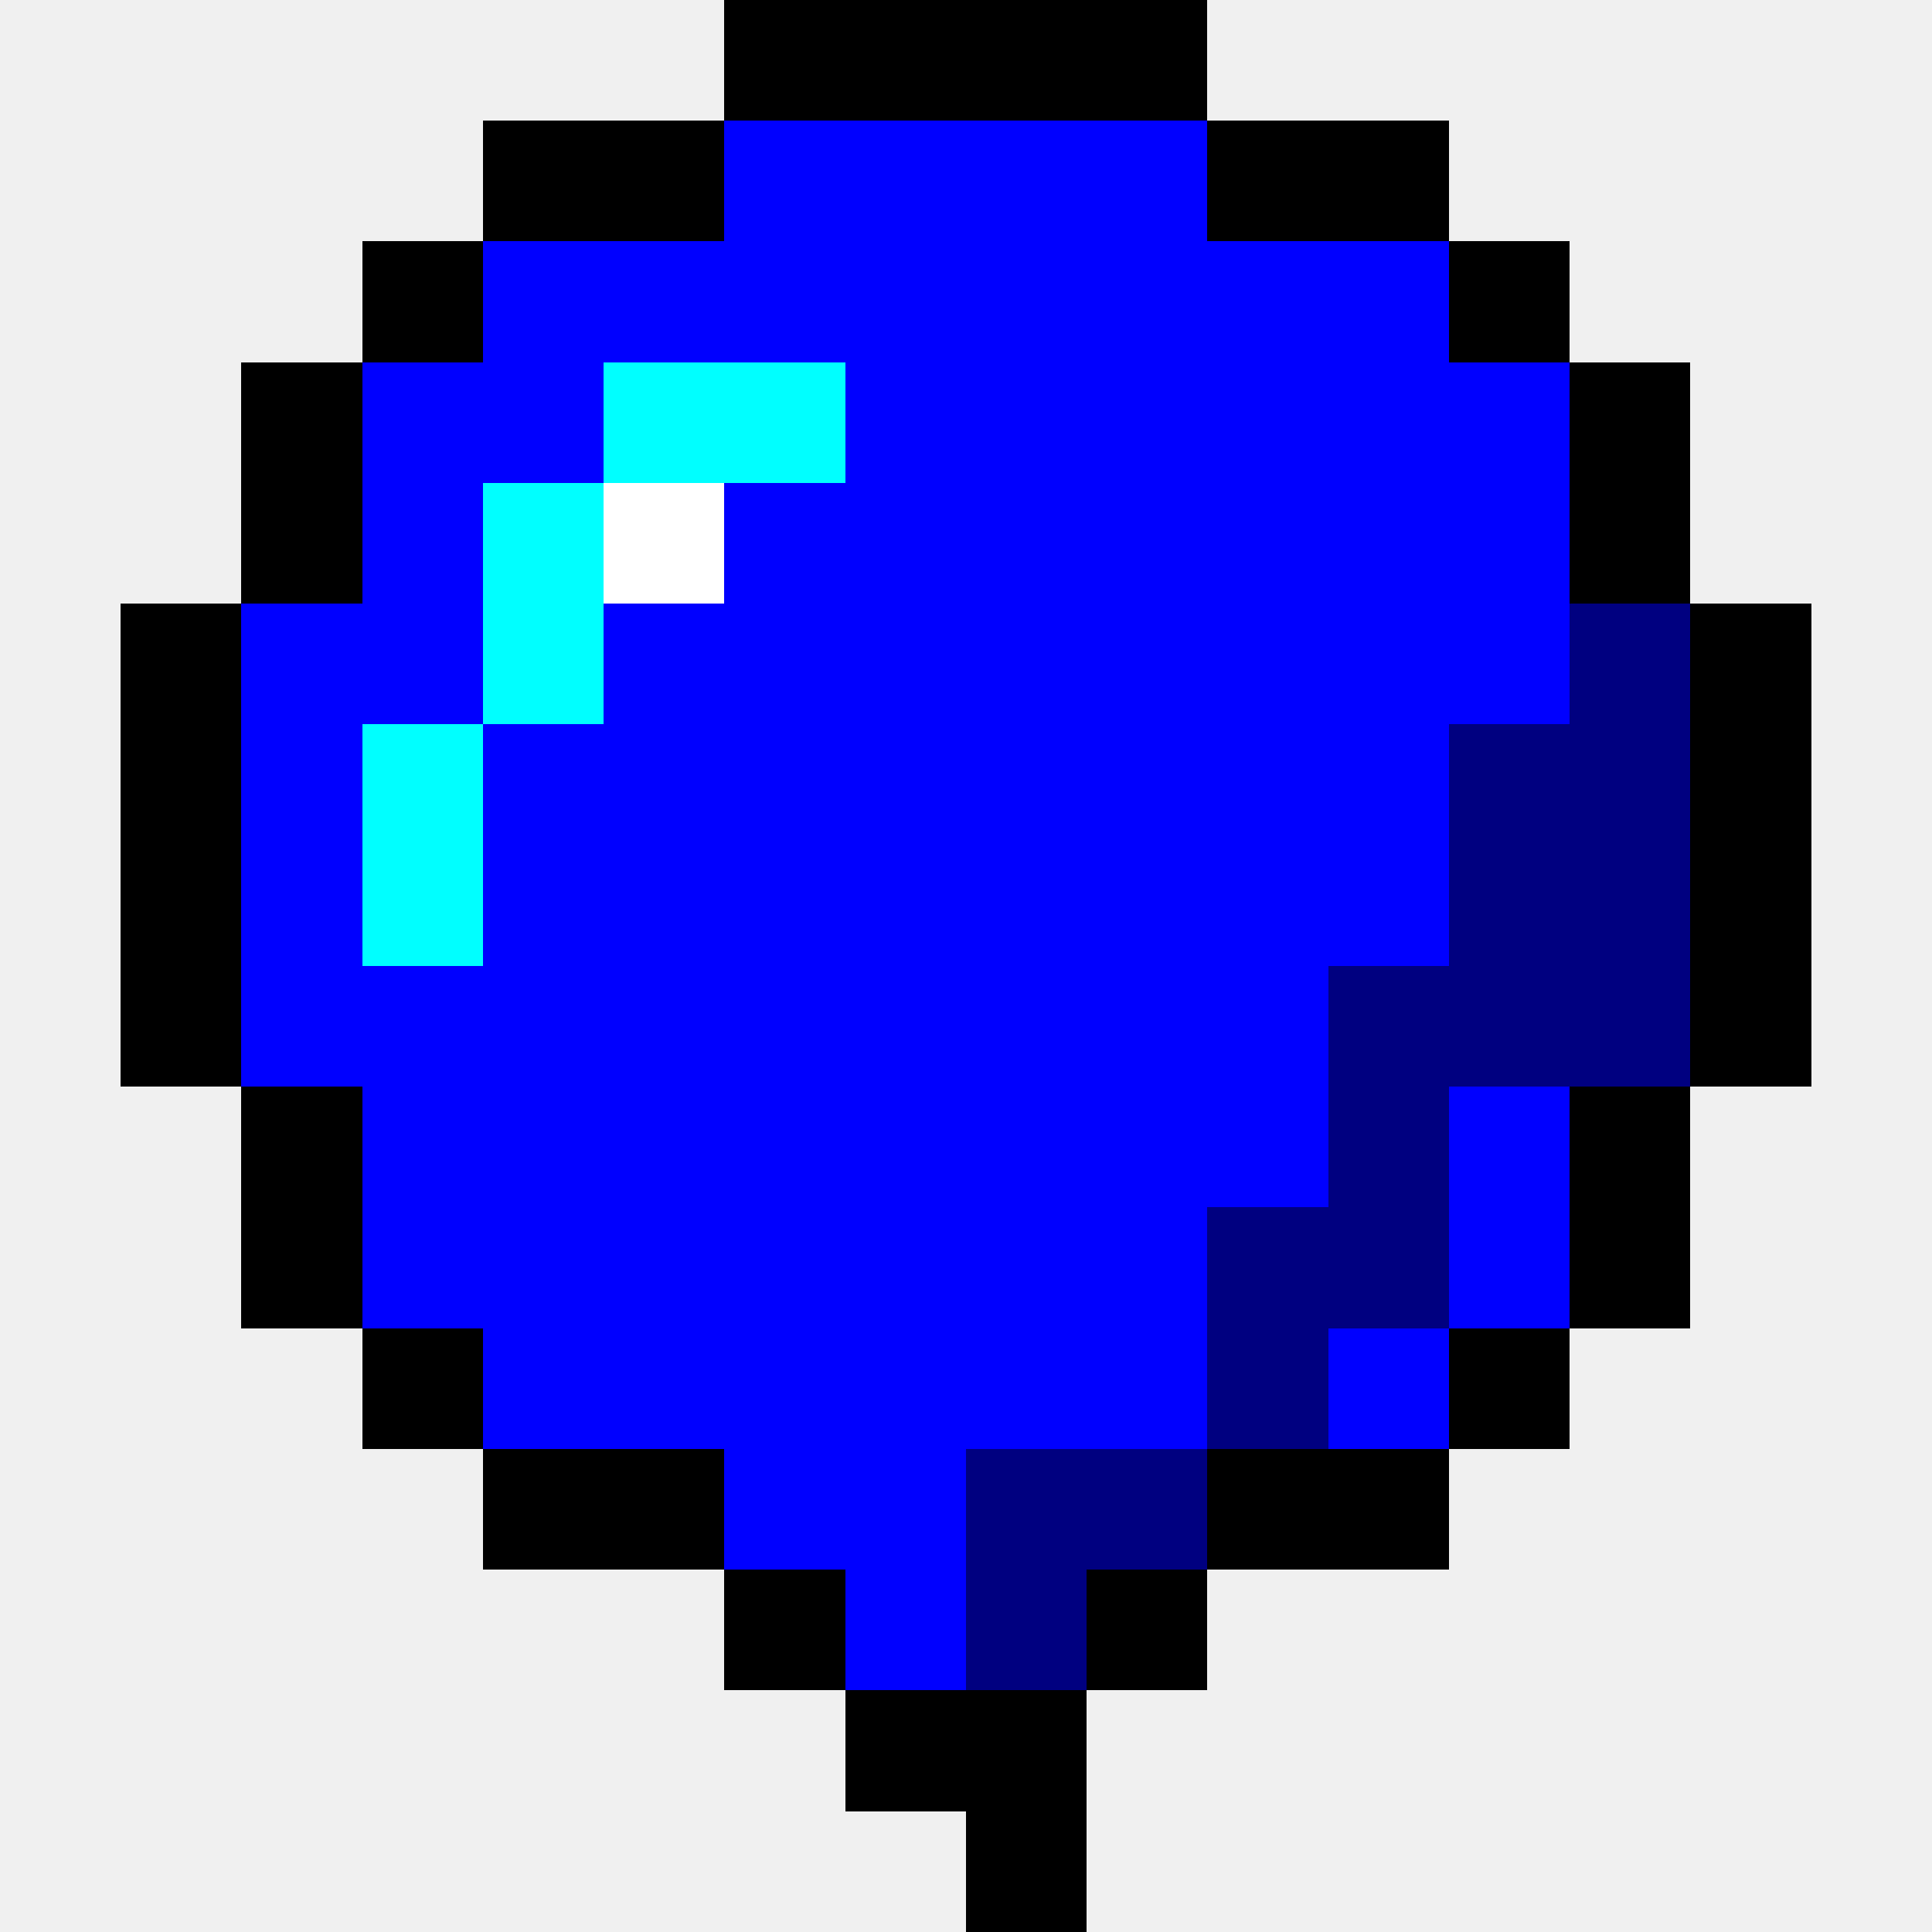
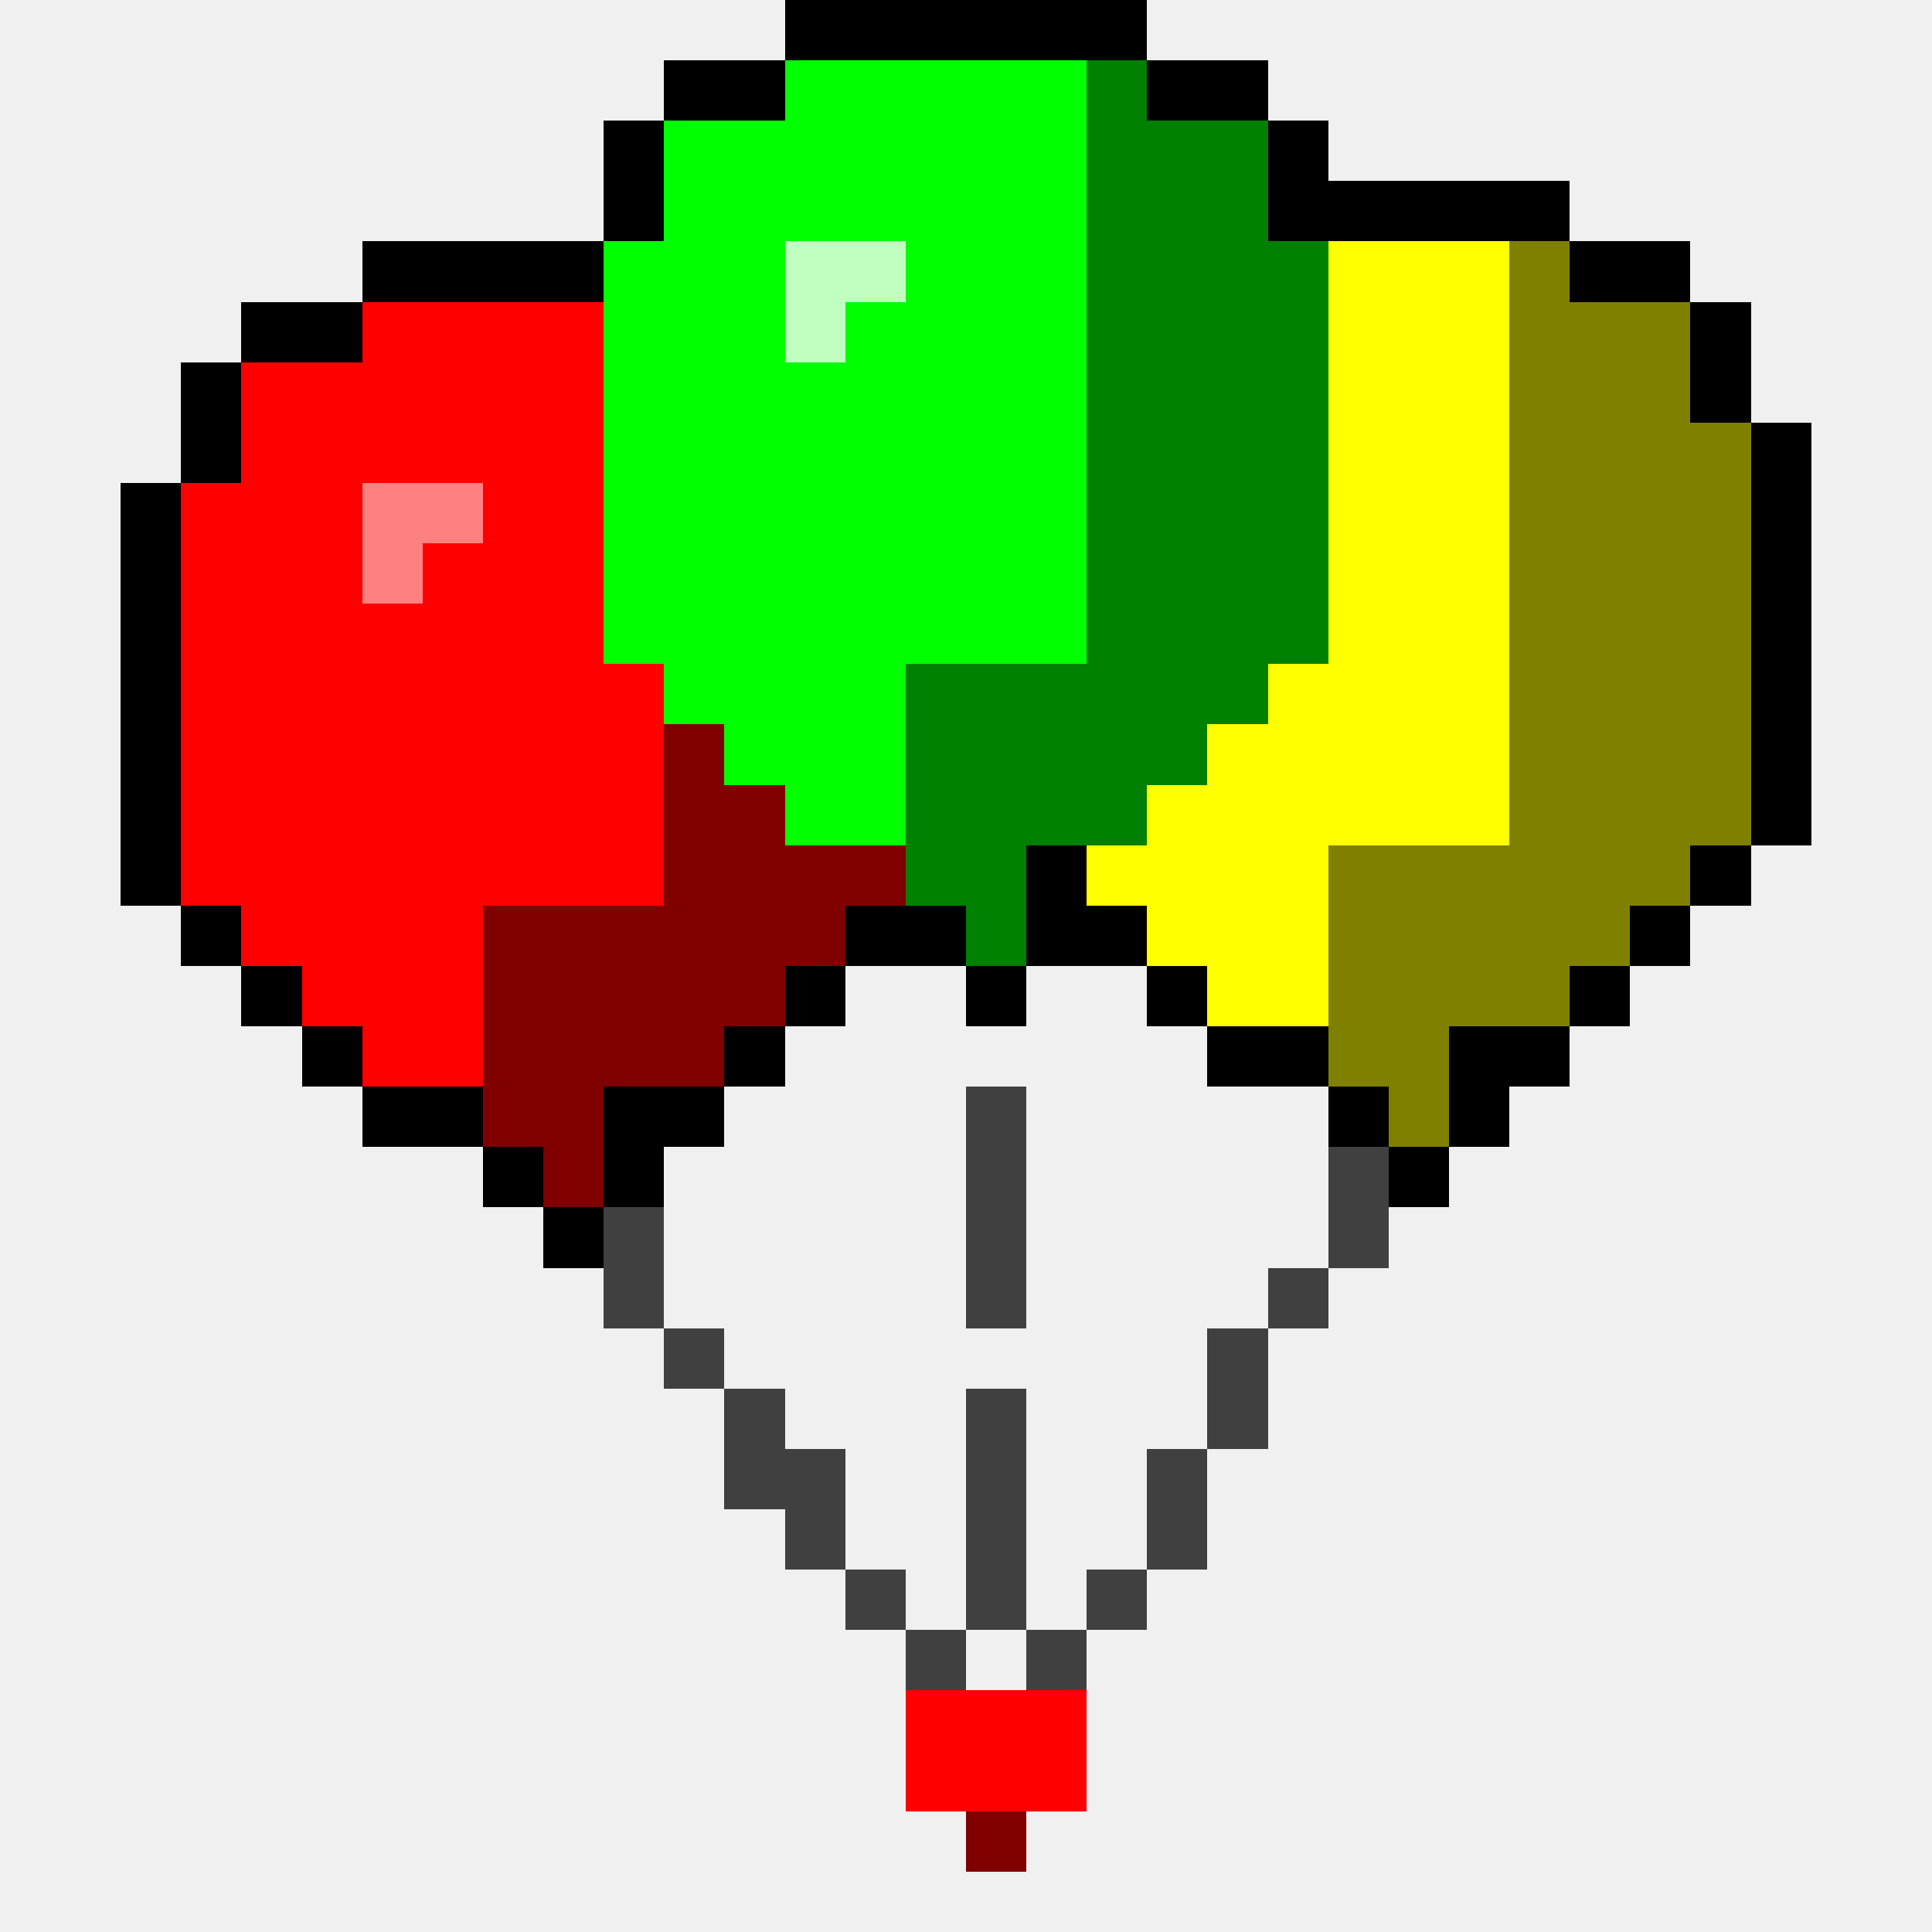
- <svg xmlns="http://www.w3.org/2000/svg" width="32" height="32" viewBox="0 0 16 16" shape-rendering="crispEdges">
-   <path fill="#000" d="M6 0h4v1H6zM4 1h2v1H4zM10 1h2v1h-2zM3 2h1v1H3zM12 2h1v1h-1zM2 3h1v2H2zM13 3h1v2h-1zM1 5h1v4H1zM14 5h1v4h-1zM2 9h1v2H2zM13 9h1v2h-1zM3 11h1v1H3zM12 11h1v1h-1zM4 12h2v1H4zM10 12h2v1h-2zM6 13h1v1H6zM9 13h1v1H9zM7 14h2v1H7zM8 15h1v1H8z" />
-   <path fill="#0000ff" d="M6 1h4v1H6zM4 2h8v1H4zM3 3h10v2H3zM2 5h12v4H2zM3 9h10v2H3zM4 11h8v1H4zM6 12h4v1H6zM7 13h2v1H7z" />
-   <path fill="#000080" d="M12 6h1v3h-1zM11 8h1v3h-1zM10 10h1v2h-1zM8 12h2v1H8zM8 13h1v1H8zM13 5h1v4h-1z" />
-   <path fill="#00ffff" d="M5 3h2v1H5zM4 4h1v2H4zM3 6h1v2H3z" />
-   <path fill="#fff" d="M5 4h1v1H5z" />
+ <svg xmlns="http://www.w3.org/2000/svg" width="32" height="32" viewBox="0 0 32 32" shape-rendering="crispEdges">
+   <path fill="#000000" d="M13 0h6v1H13zM11 1h2v1H11zM19 1h2v1H19zM10 2h1v1H10zM21 2h1v1H21zM10 3h1v1H10zM21 3h5v1H21zM6 4h4v1H6zM26 4h2v1H26zM4 5h2v1H4zM28 5h1v1H28zM3 6h1v1H3zM28 6h1v1H28zM3 7h1v1H3zM29 7h1v1H29zM2 8h1v1H2zM29 8h1v1H29zM2 9h1v1H2zM29 9h1v1H29zM2 10h1v1H2zM29 10h1v1H29zM2 11h1v1H2zM29 11h1v1H29zM2 12h1v1H2zM29 12h1v1H29zM2 13h1v1H2zM29 13h1v1H29zM2 14h1v1H2zM17 14h1v1H17zM28 14h1v1H28zM3 15h1v1H3zM14 15h2v1H14zM17 15h2v1H17zM27 15h1v1H27zM4 16h1v1H4zM13 16h1v1H13zM16 16h1v1H16zM19 16h1v1H19zM26 16h1v1H26zM5 17h1v1H5zM12 17h1v1H12zM20 17h2v1H20zM24 17h2v1H24zM6 18h2v1H6zM10 18h2v1H10zM22 18h1v1H22zM24 18h1v1H24zM8 19h1v1H8zM10 19h1v1H10zM23 19h1v1H23zM9 20h1v1H9z" />
+   <path fill="#00ff00" d="M13 1h5v1H13zM11 2h7v1H11zM11 3h7v1H11zM10 4h3v1H10zM15 4h3v1H15zM10 5h3v1H10zM14 5h4v1H14zM10 6h8v1H10zM10 7h8v1H10zM10 8h8v1H10zM10 9h8v1H10zM10 10h8v1H10zM11 11h4v1H11zM12 12h3v1H12zM13 13h2v1H13z" />
+   <path fill="#008000" d="M18 1h1v1H18zM18 2h3v1H18zM18 3h3v1H18zM18 4h4v1H18zM18 5h4v1H18zM18 6h4v1H18zM18 7h4v1H18zM18 8h4v1H18zM18 9h4v1H18zM18 10h4v1H18zM15 11h6v1H15zM15 12h5v1H15zM15 13h4v1H15zM15 14h2v1H15zM16 15h1v1H16z" />
+   <path fill="#c0ffc0" d="M13 4h2v1H13zM13 5h1v1H13z" />
+   <path fill="#ffff00" d="M22 4h3v1H22zM22 5h3v1H22zM22 6h3v1H22zM22 7h3v1H22zM22 8h3v1H22zM22 9h3v1H22zM22 10h3v1H22zM21 11h4v1H21zM20 12h5v1H20zM19 13h6v1H19zM18 14h4v1H18zM19 15h3v1H19zM20 16h2v1H20z" />
+   <path fill="#808000" d="M25 4h1v1H25zM25 5h3v1H25zM25 6h3v1H25zM25 7h4v1H25zM25 8h4v1H25zM25 9h4v1H25zM25 10h4v1H25zM25 11h4v1H25zM25 12h4v1H25zM25 13h4v1H25zM22 14h6v1H22zM22 15h5v1H22zM22 16h4v1H22zM22 17h2v1H22zM23 18h1v1H23z" />
+   <path fill="#ff0000" d="M6 5h4v1H6zM4 6h6v1H4zM4 7h6v1H4zM3 8h3v1H3zM8 8h2v1H8zM3 9h3v1H3zM7 9h3v1H7zM3 10h7v1H3zM3 11h8v1H3zM3 12h8v1H3zM3 13h8v1H3zM3 14h8v1H3zM4 15h4v1H4zM5 16h3v1H5zM6 17h2v1H6zM15 28h3v1H15zM15 29h3v1H15z" />
+   <path fill="#ff8080" d="M6 8h2v1H6zM6 9h1v1H6z" />
+   <path fill="#800000" d="M11 12h1v1H11zM11 13h2v1H11zM11 14h4v1H11zM8 15h6v1H8zM8 16h5v1H8zM8 17h4v1H8zM8 18h2v1H8zM9 19h1v1H9zM16 30h1v1H16z" />
+   <path fill="#404040" d="M16 18h1v1H16zM16 19h1v1H16zM22 19h1v1H22zM10 20h1v1H10zM16 20h1v1H16zM22 20h1v1H22zM10 21h1v1H10zM16 21h1v1H16zM21 21h1v1H21zM11 22h1v1H11zM20 22h1v1H20zM12 23h1v1H12zM16 23h1v1H16zM20 23h1v1H20zM12 24h2v1H12zM16 24h1v1H16zM19 24h1v1H19zM13 25h1v1H13zM16 25h1v1H16zM19 25h1v1H19zM14 26h1v1H14zM16 26h1v1H16zM18 26h1v1H18zM15 27h1v1H15zM17 27h1v1H17z" />
</svg>
